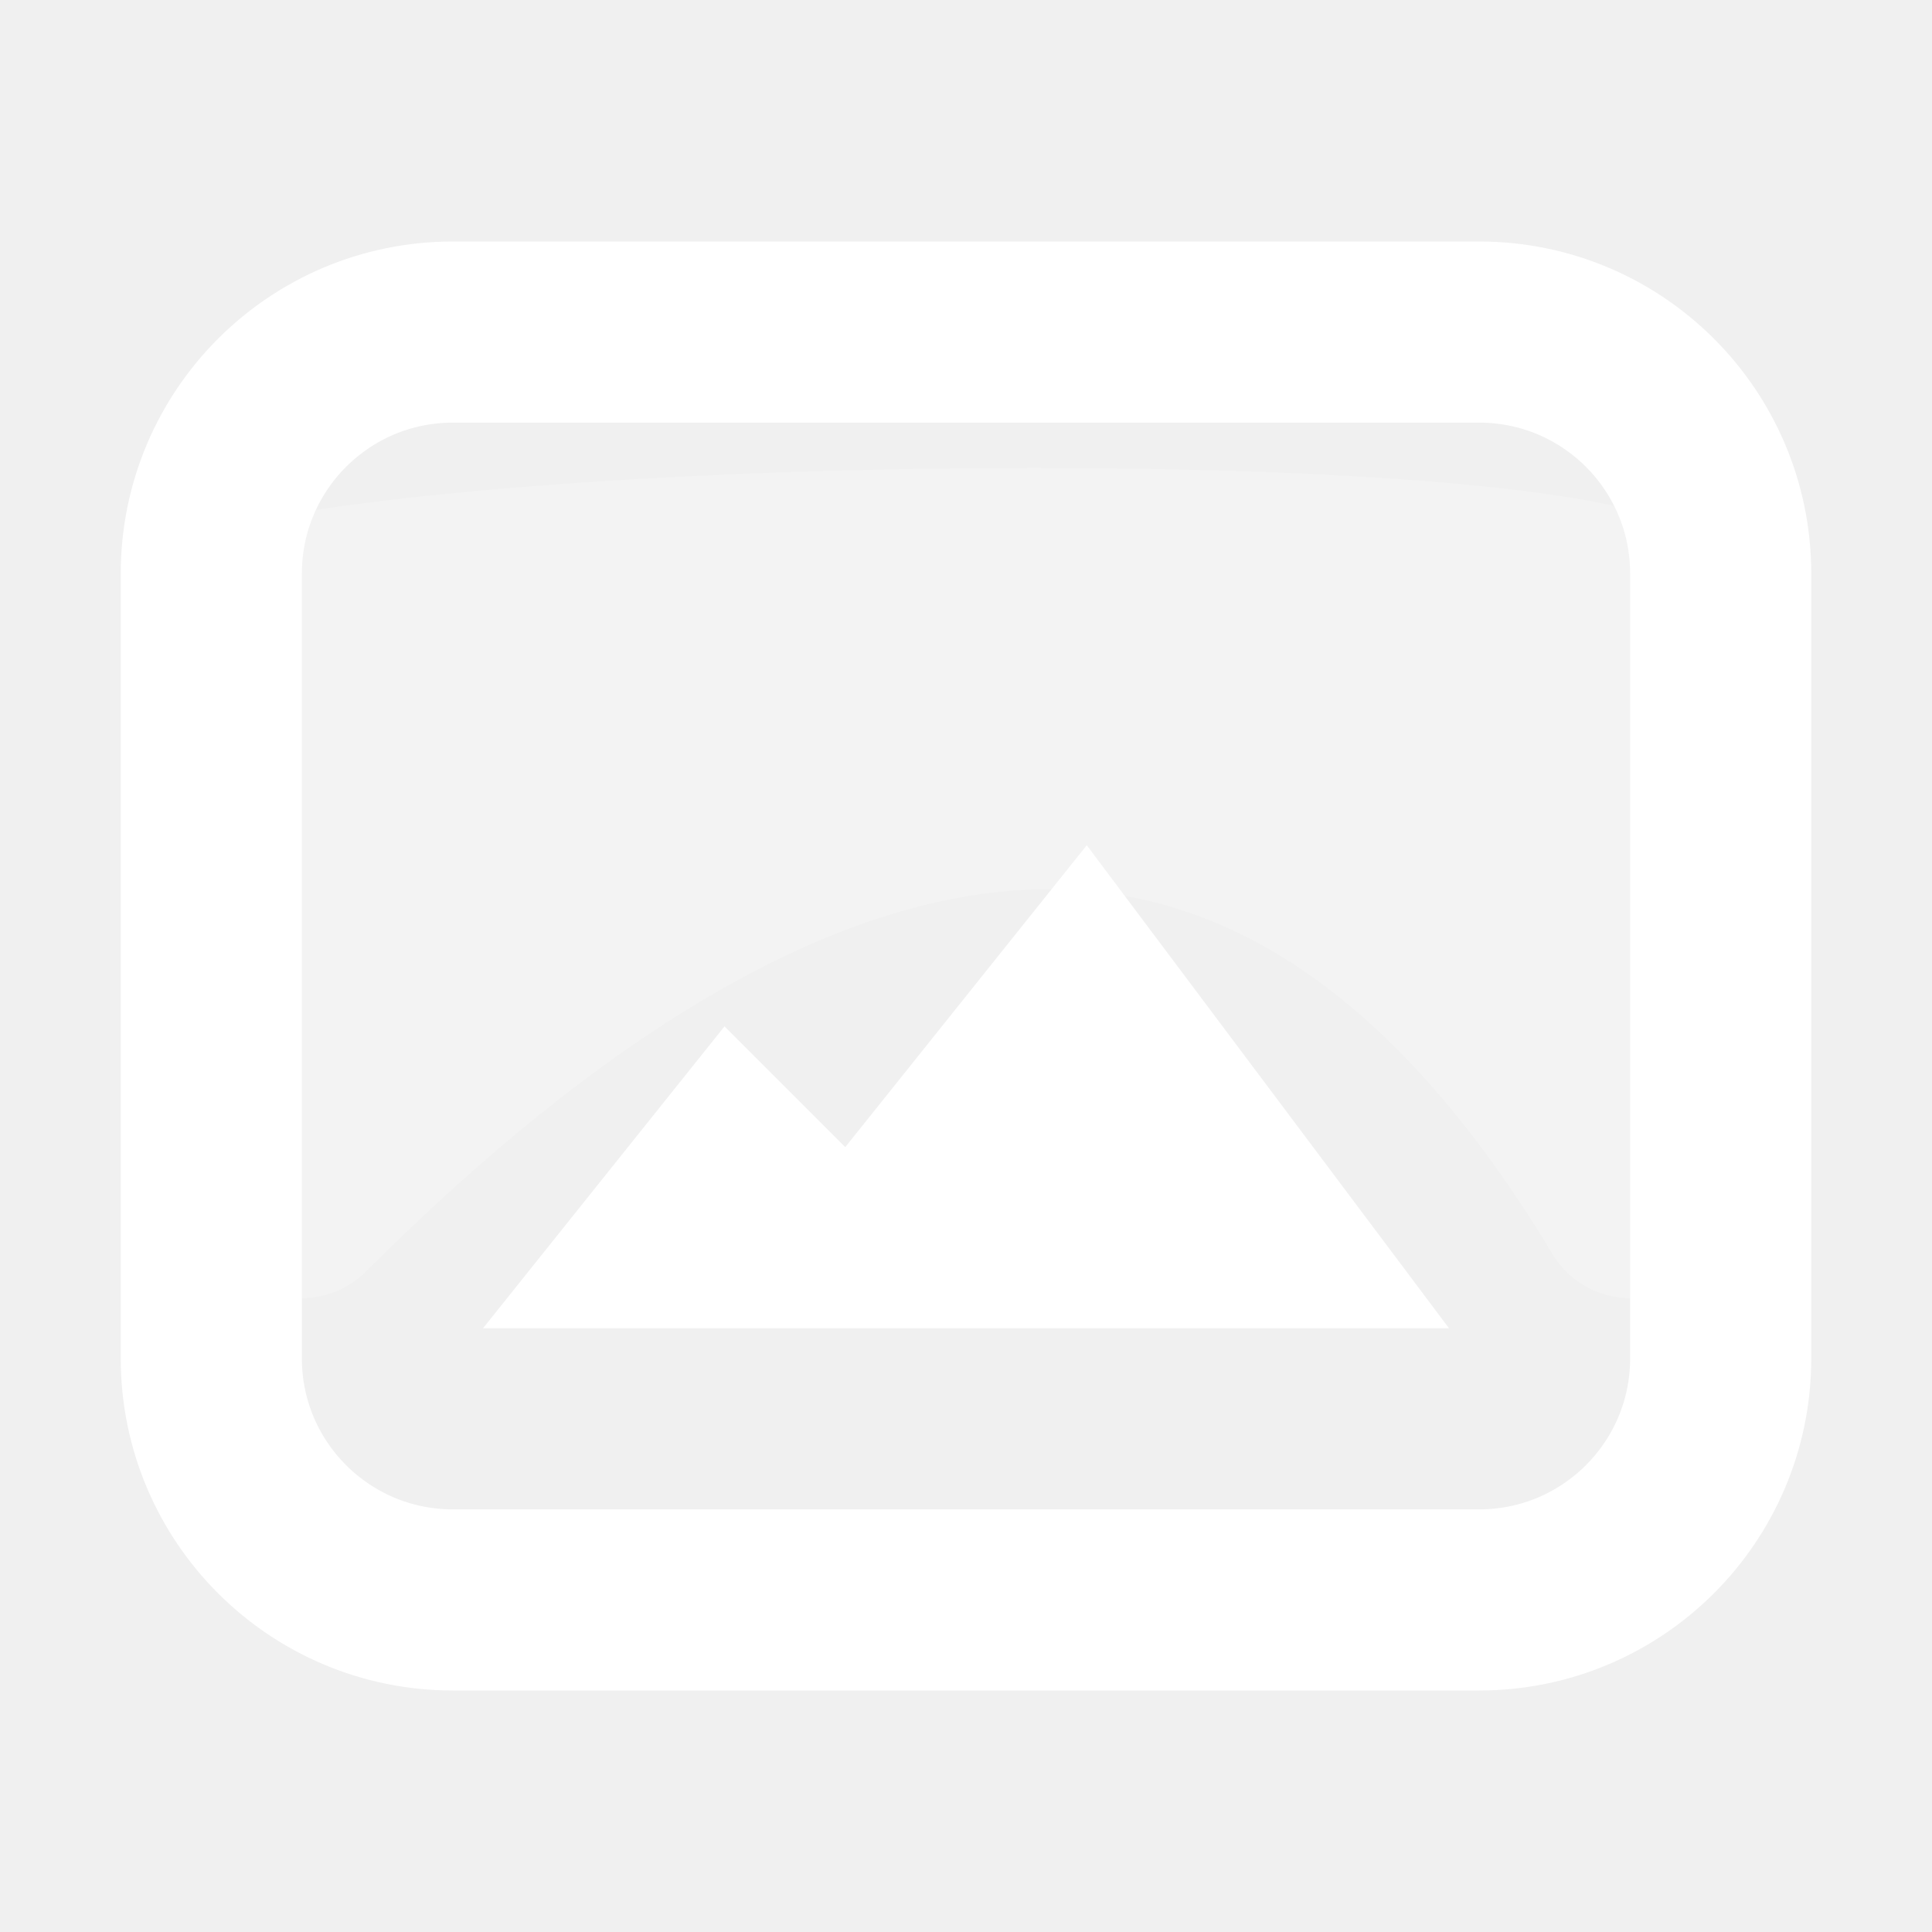
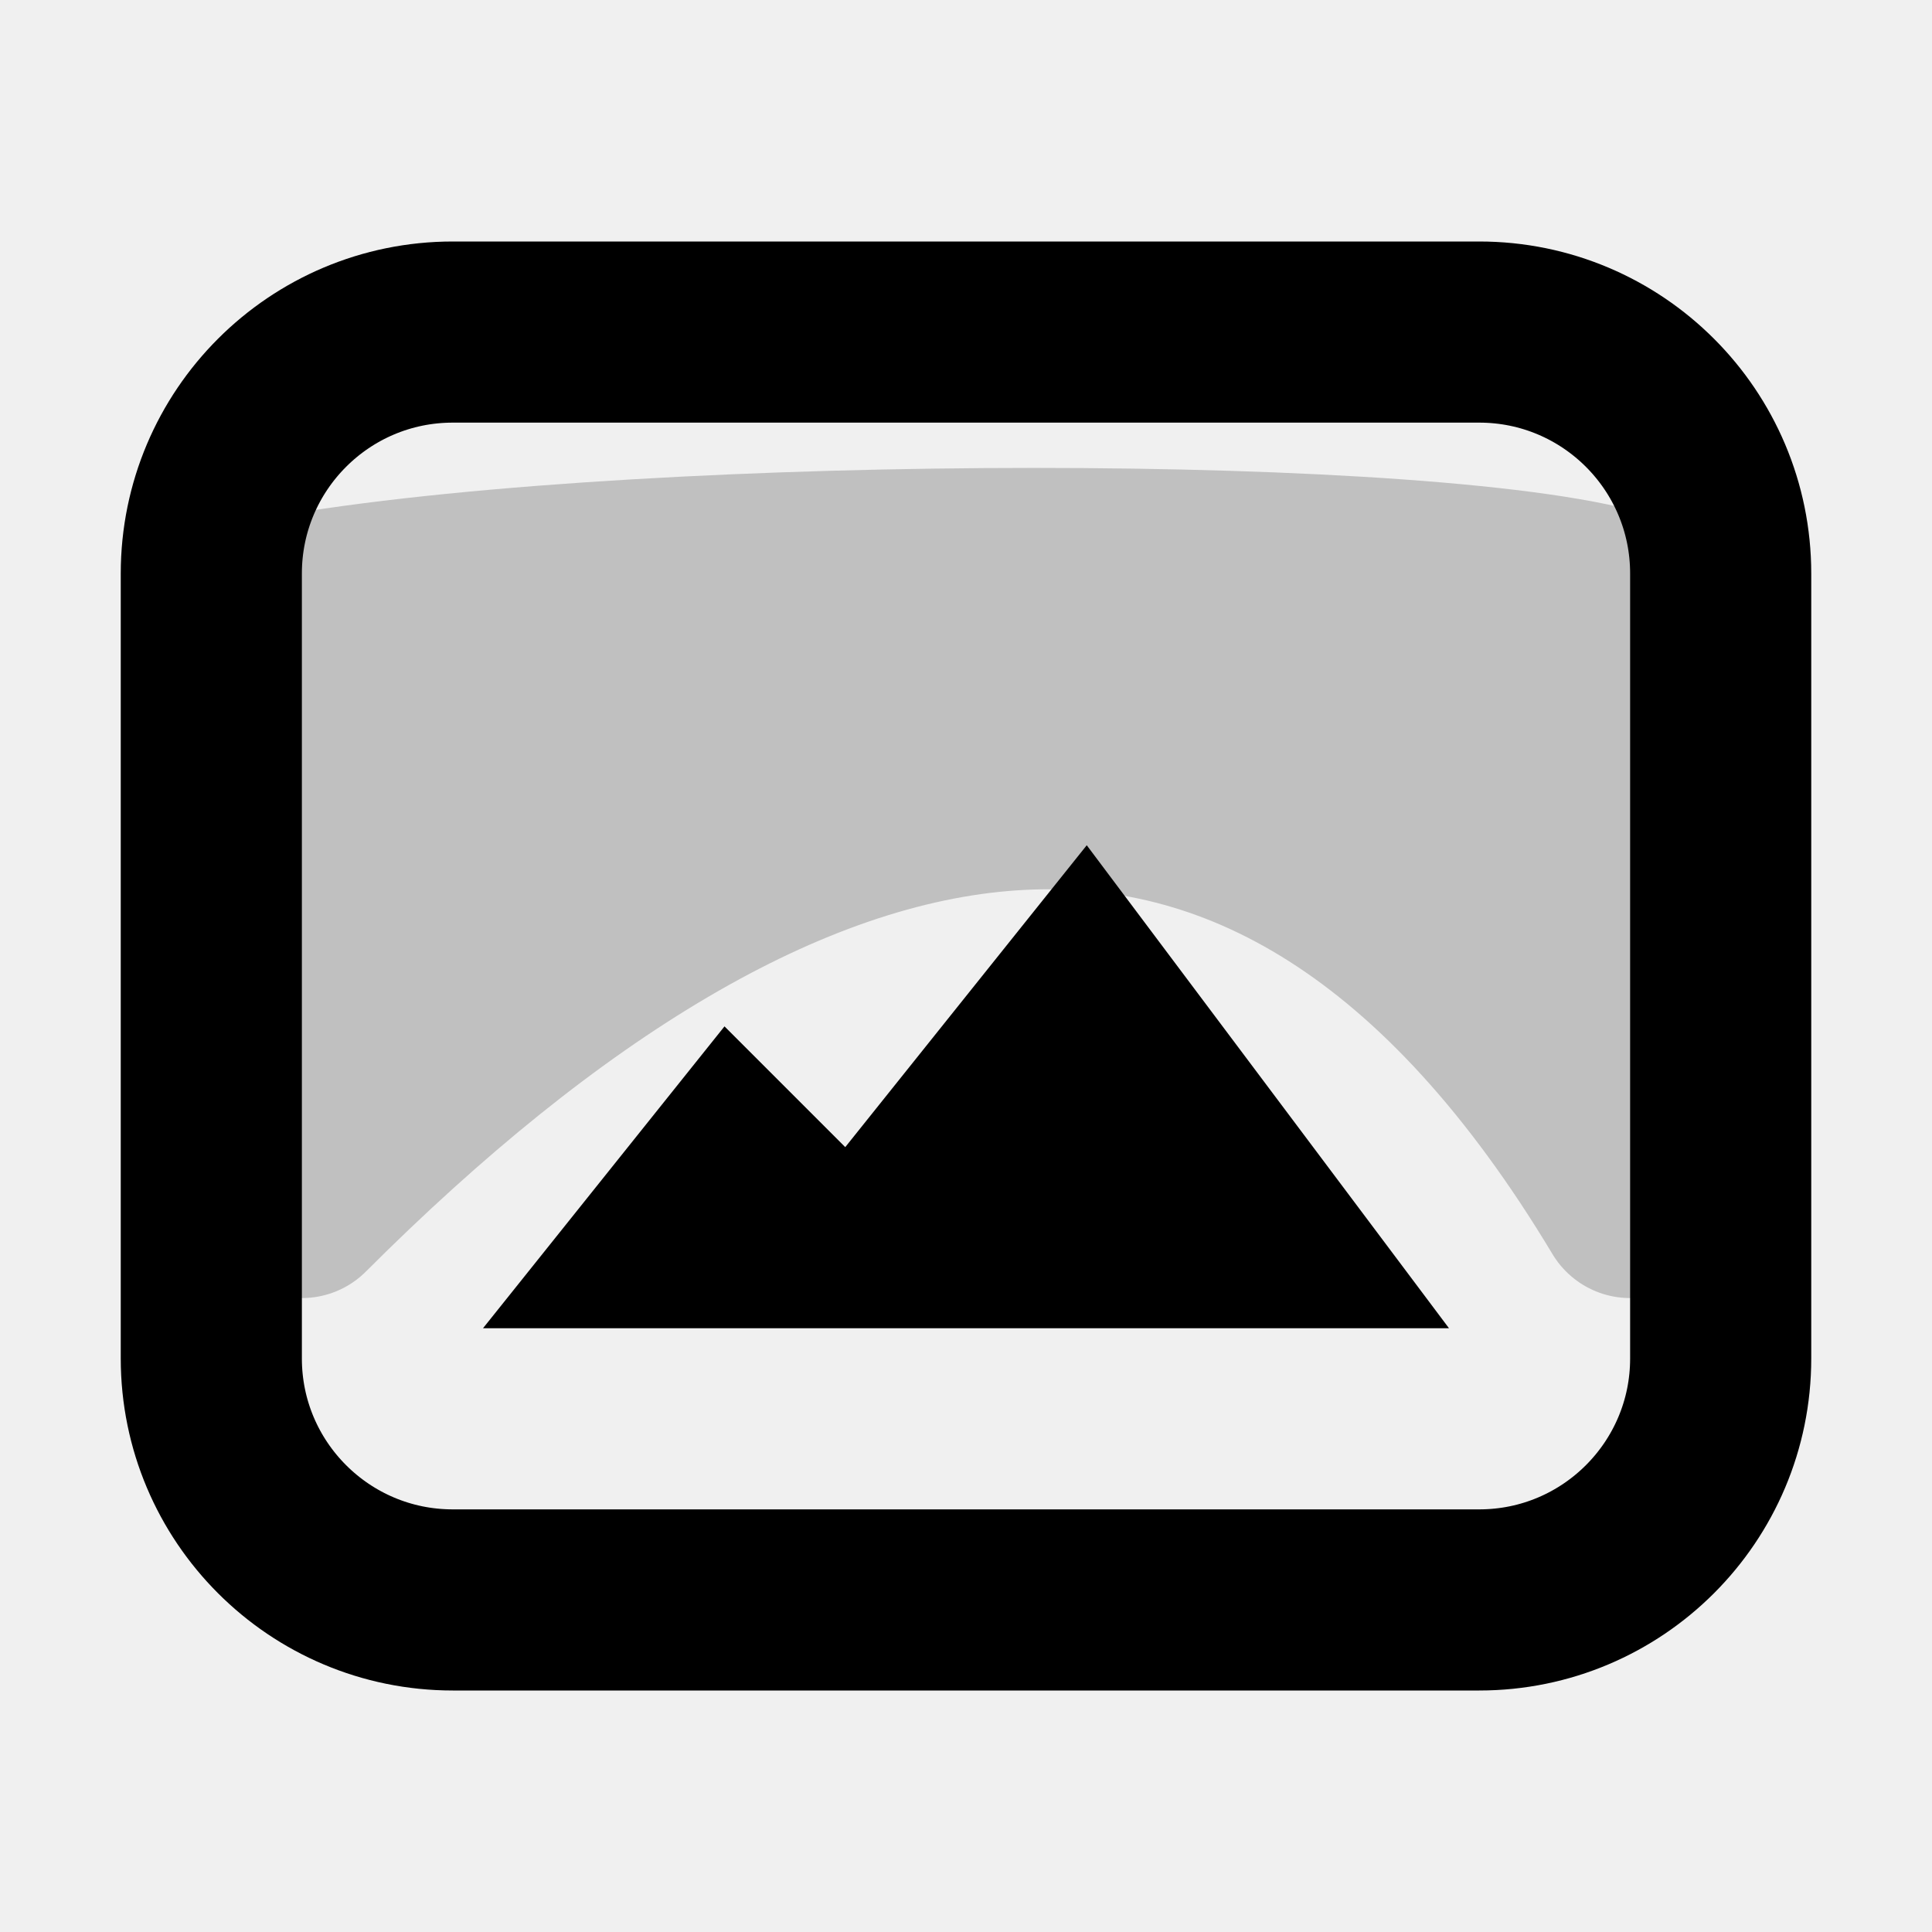
- <svg xmlns="http://www.w3.org/2000/svg" width="16" height="16">
-   <g stroke="#fff" stroke-width="1.5">
+ <svg xmlns="http://www.w3.org/2000/svg" width="16" height="16" viewBox="0 0 16 16">
+   <g stroke="currentColor" stroke-width="1.5">
    <rect x="1.75" y="2.75" width="12.5" height="10.5" rx="2" ry="2" fill="none" />
-     <path d="M2.5 5v5c4-4 8-5 11 0v-5c-1.5-.5-8-.5-11 0z" opacity=".2" stroke-linejoin="round" fill="#fff" />
+     <path d="M2.5 5v5c4-4 8-5 11 0v-5c-1.5-.5-8-.5-11 0z" opacity=".2" stroke-linejoin="round" fill="currentColor" />
  </g>
-   <path d="M9 7l-2 2.5-1-1-2 2.5h8z" fill="#fff" />
+   <path d="M9 7l-2 2.5-1-1-2 2.5h8z" fill="currentColor" />
</svg>
